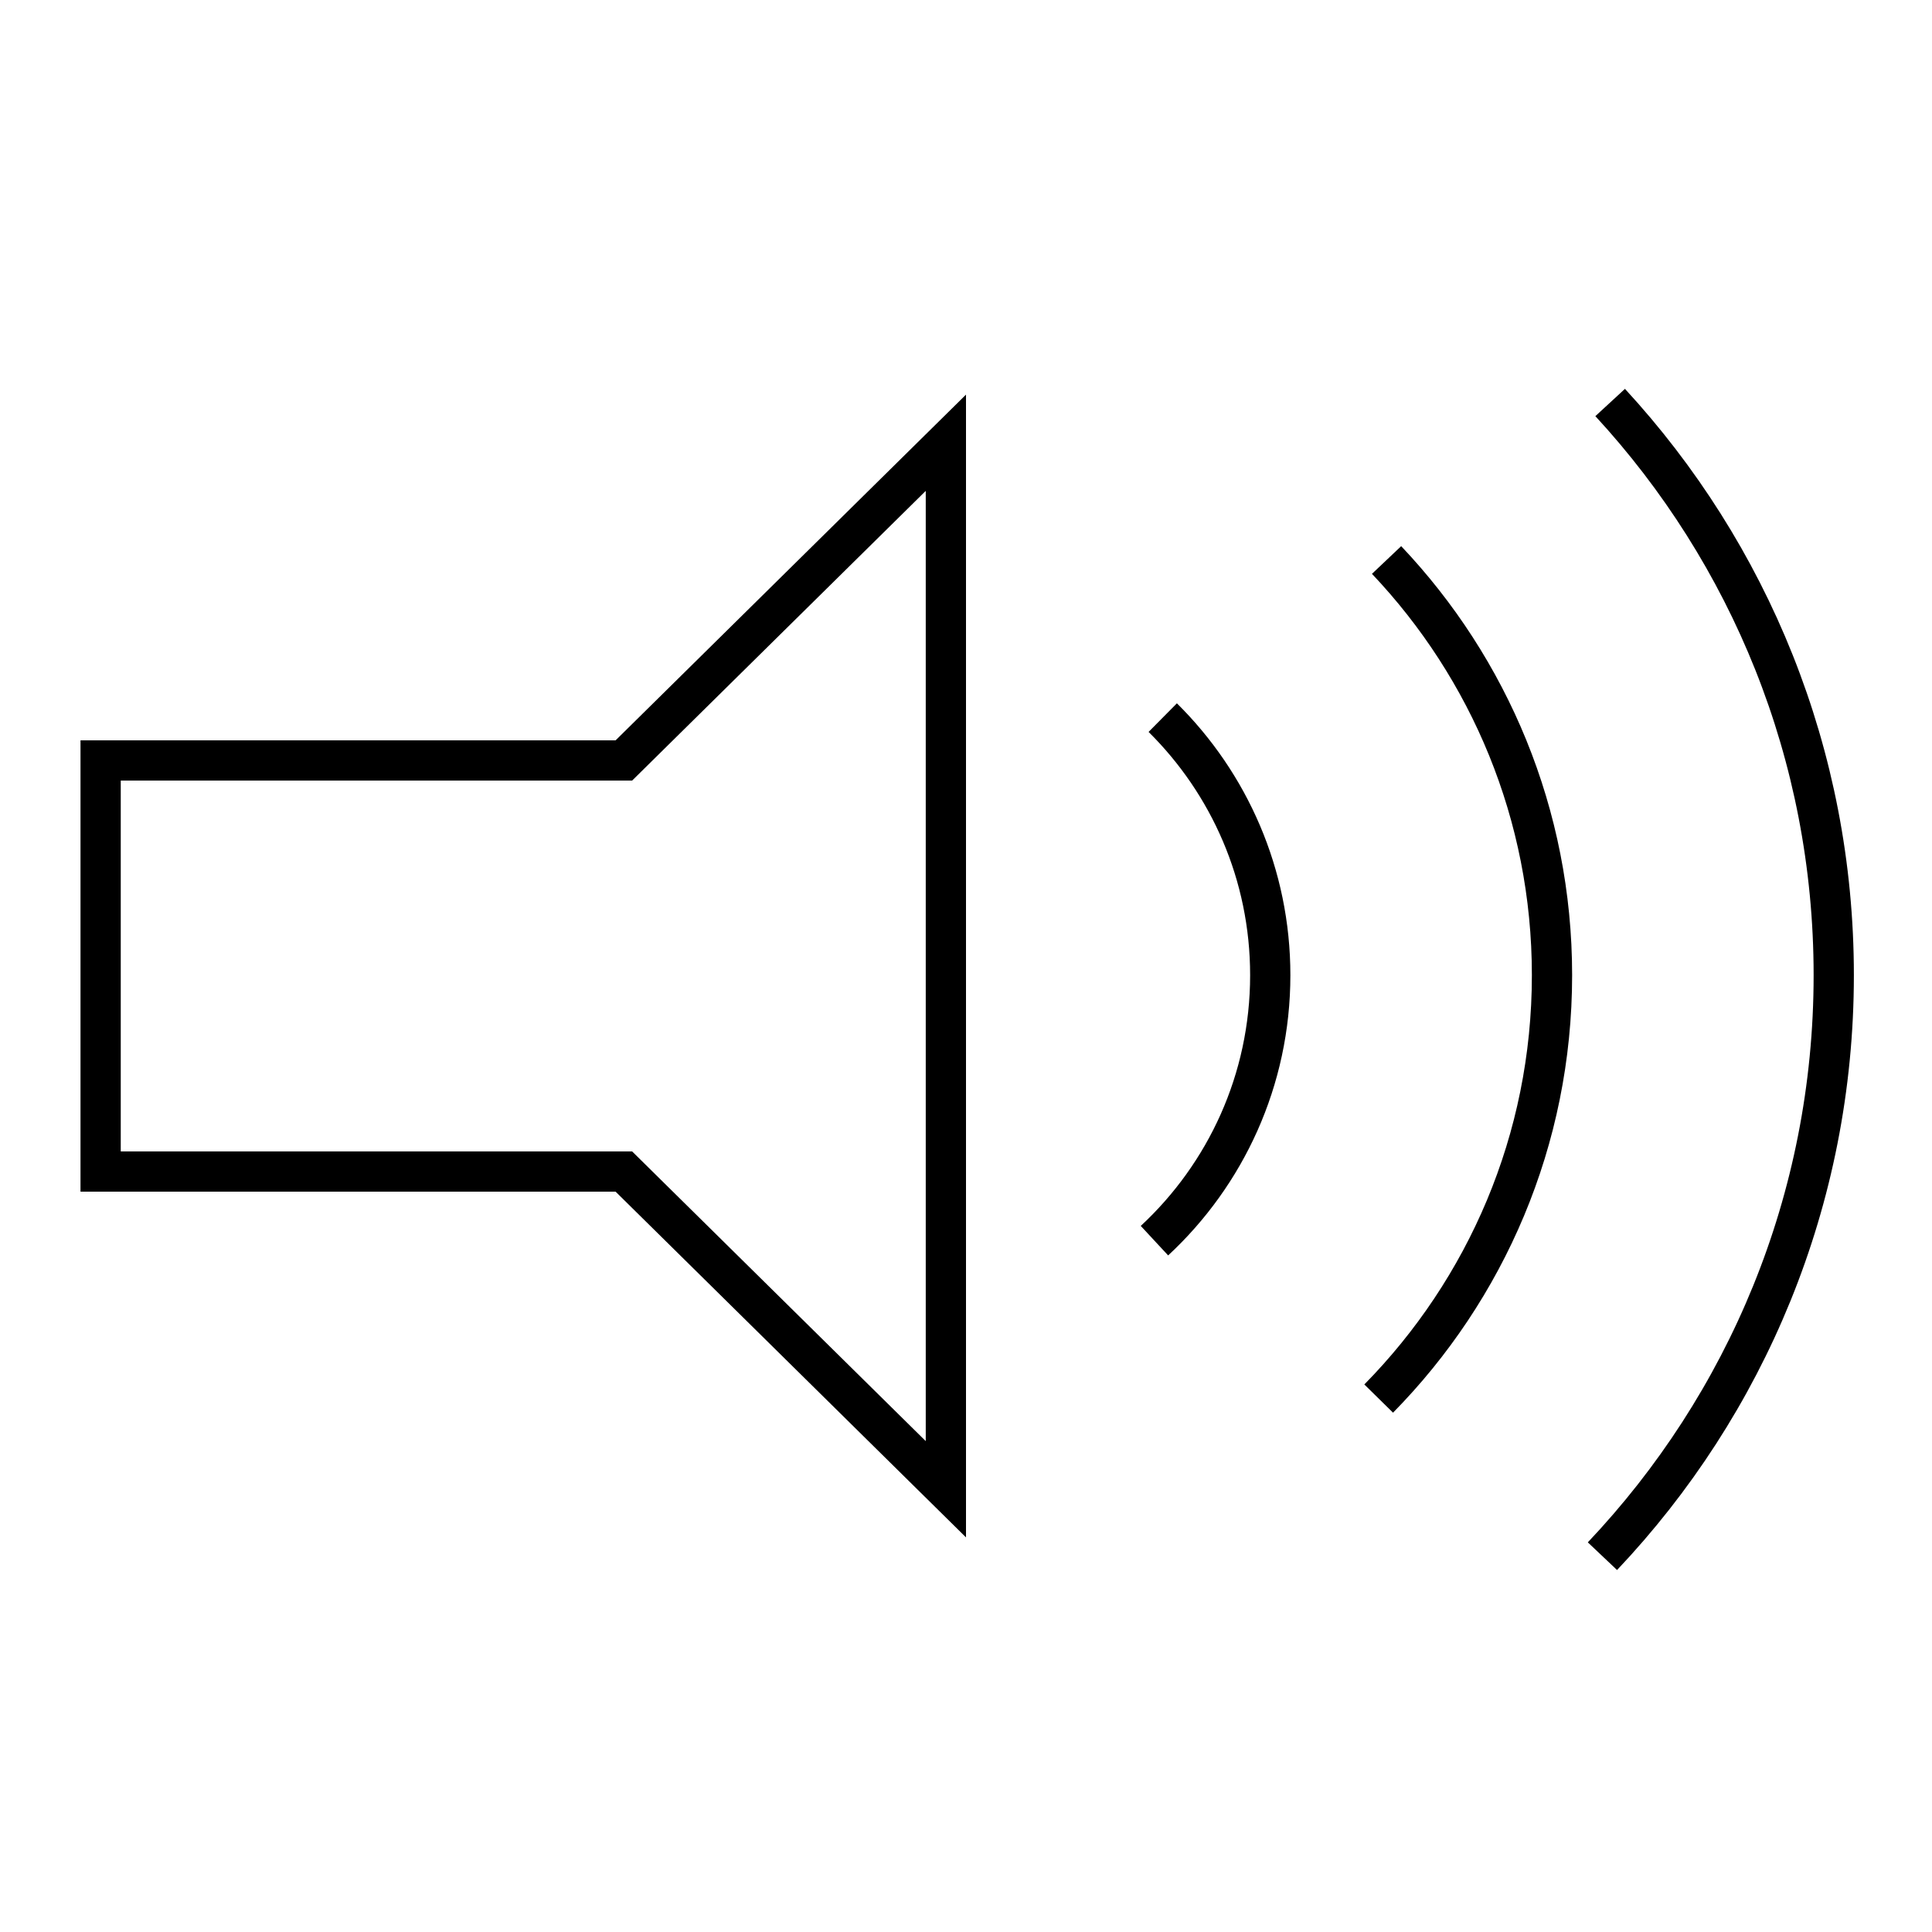
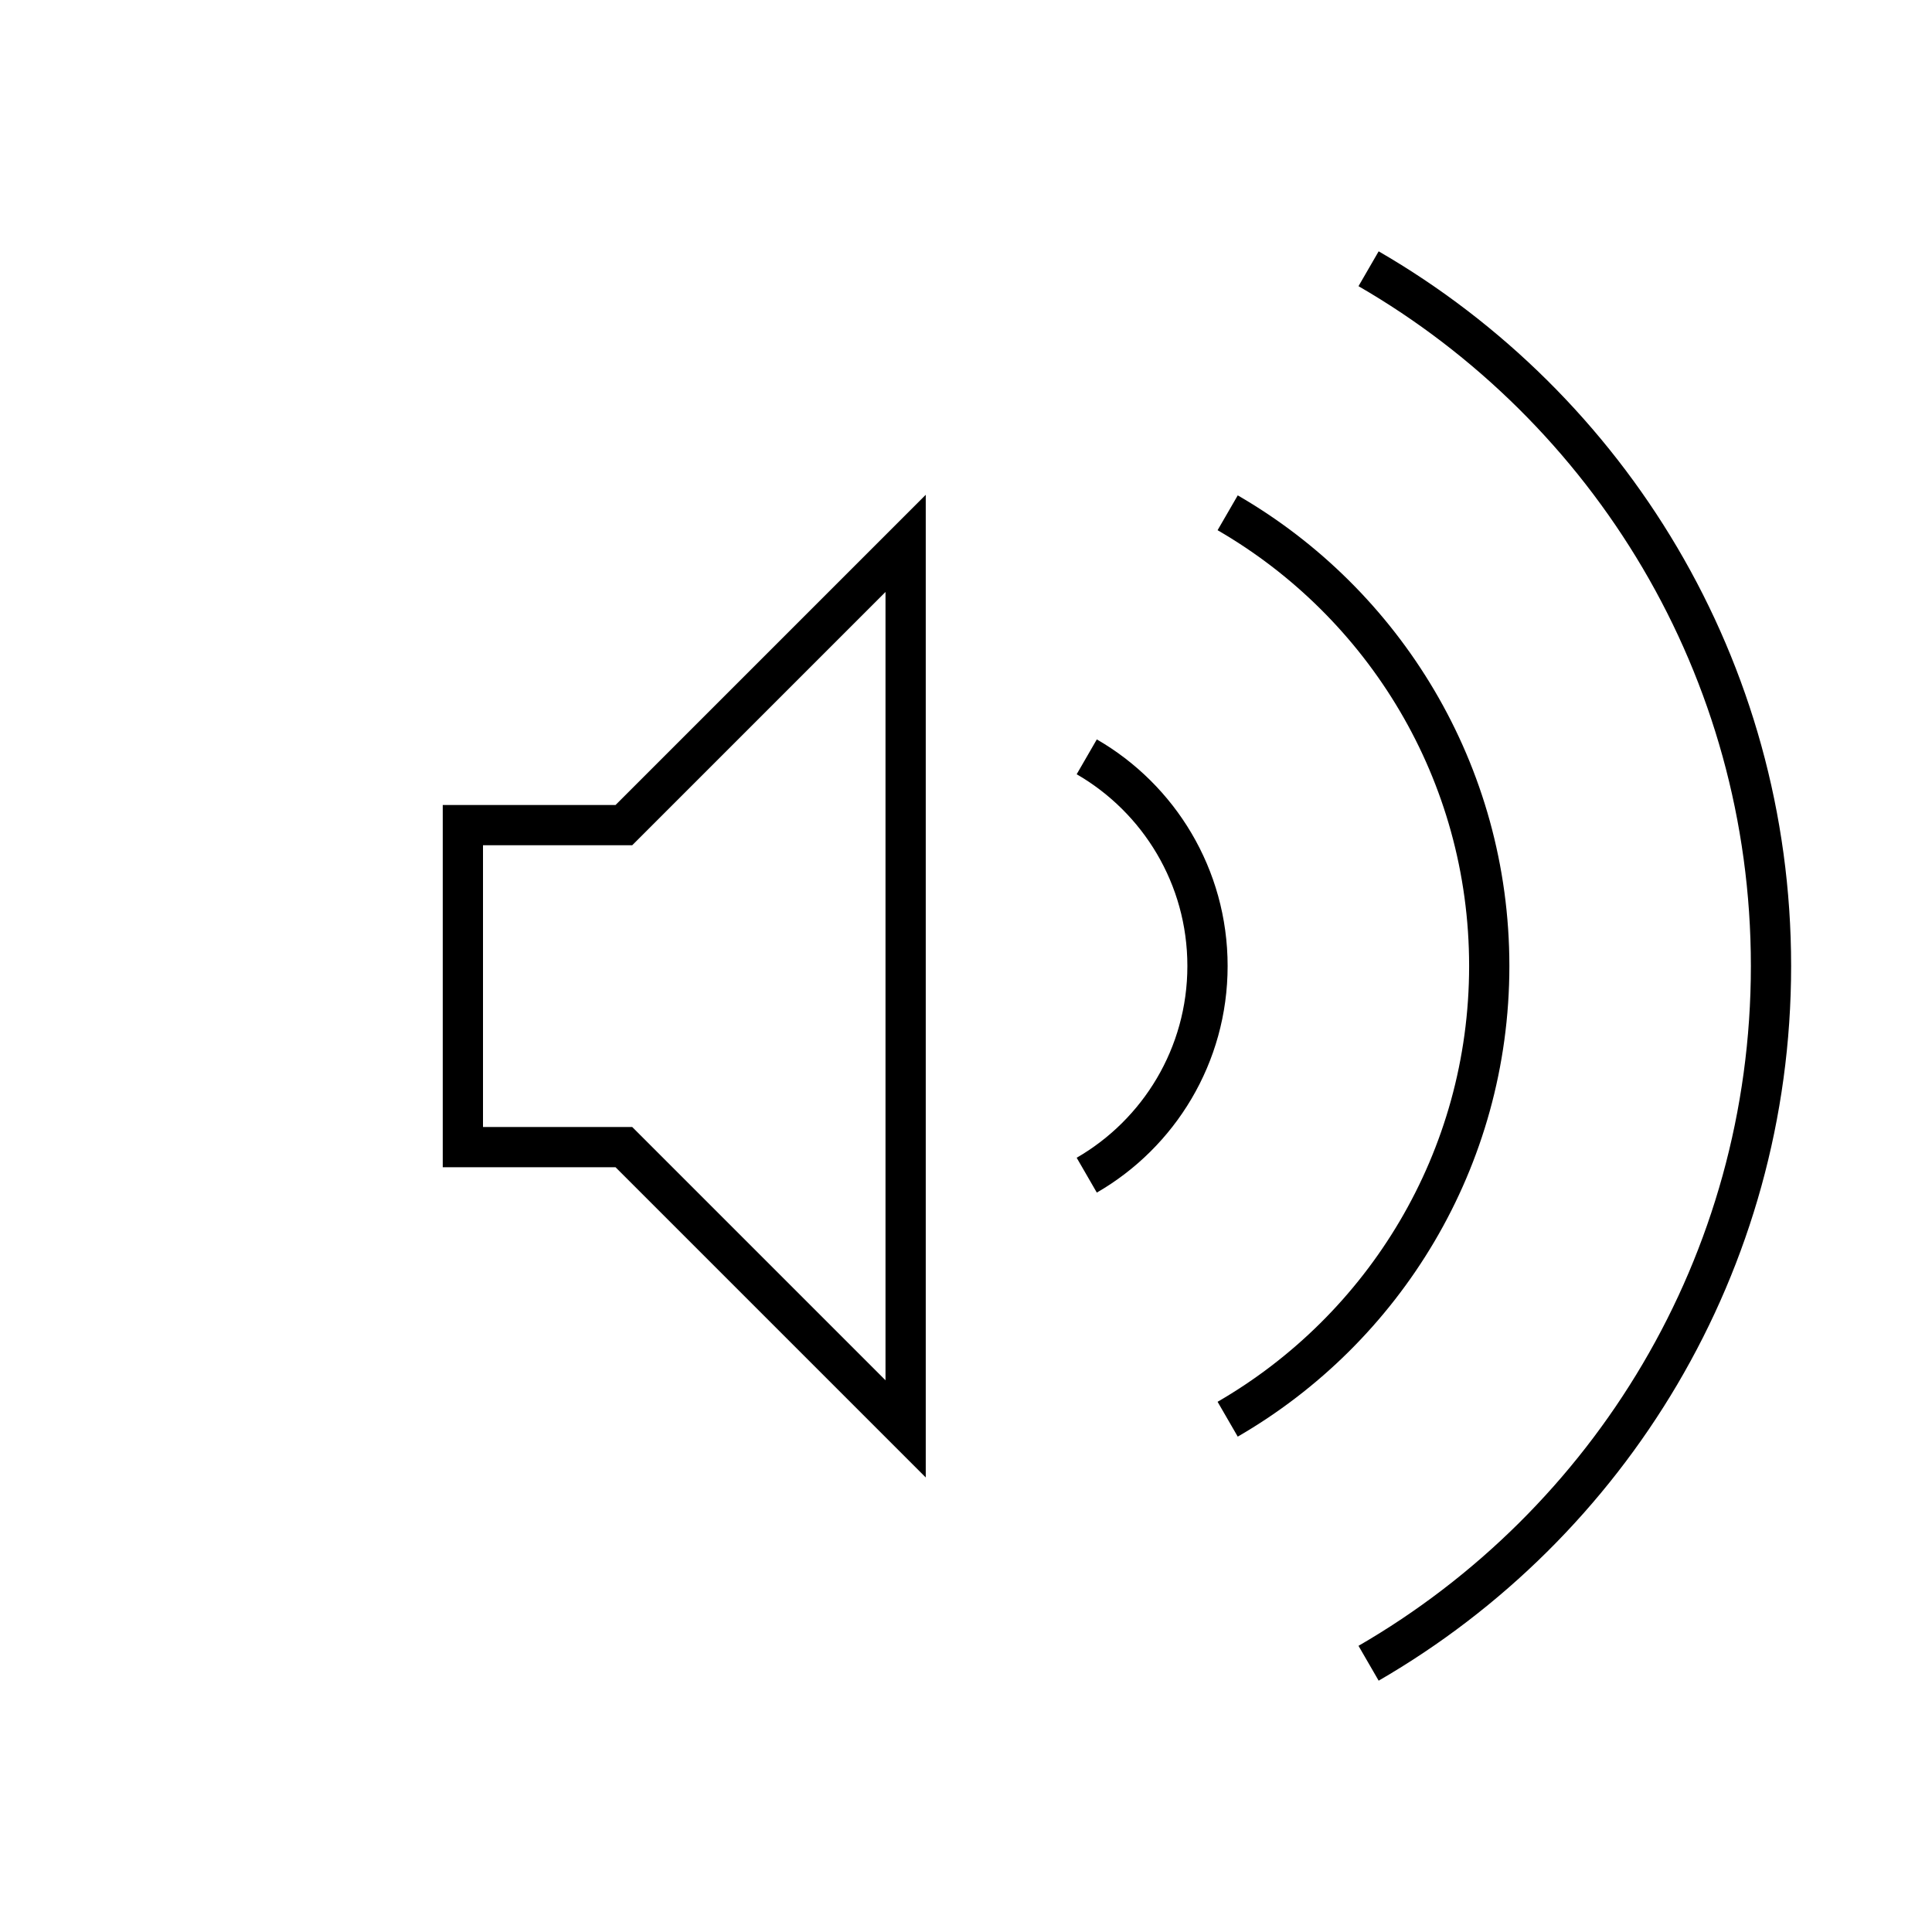
<svg xmlns="http://www.w3.org/2000/svg" width="48px" height="48px" viewBox="0 0 48 48" version="1.1">
  <defs />
  <g id="line" stroke="none" stroke-width="1" fill="none" fill-rule="evenodd">
    <g id="volumeup1-line" stroke="#000000">
-       <polygon id="Rectangle-13" points="2.5 18.893 15.5 18.893 23.5 11 23.5 37 15.5 29.107 2.5 29.107" />
-       <path d="M28.682,30.824 C30.452,29.181 31.559,26.834 31.559,24.228 C31.559,21.725 30.537,19.461 28.888,17.829" id="Combined-Shape" />
-       <path d="M34.253,34.747 C36.916,32.04 38.559,28.326 38.559,24.228 C38.559,20.232 36.996,16.601 34.449,13.913" id="Combined-Shape" />
-       <path d="M39.812,38.663 C43.374,34.9 45.559,29.819 45.559,24.228 C45.559,18.739 43.453,13.741 40.004,10" id="Combined-Shape" />
+       <g id="volume-base" transform="translate(11, 13)">
+         <polygon id="Rectangle-13" points="0.5 7.5 4.5 7.5 11.5 0.5 11.5 22.5 4.5 15.5 0.5 15.5" />
+       </g>
+       <path d="M34.002,6.677 C39.979,10.135 44,16.598 44,24 C44,31.402 39.979,37.865 34.002,41.323 L34.002,41.323 L34.002,41.323" id="Combined-Shape" />
+       <path d="M30.501,12.74 C34.386,14.988 37,19.189 37,24 C37,28.811 34.386,33.012 30.501,35.26 L30.501,35.26 L30.501,35.26" id="Combined-Shape" />
+       <path d="M27,18.803 C28.794,19.84 30,21.779 30,24 C30,26.221 28.794,28.16 27,29.197 L27,29.197" id="Combined-Shape" />
    </g>
  </g>
</svg>
